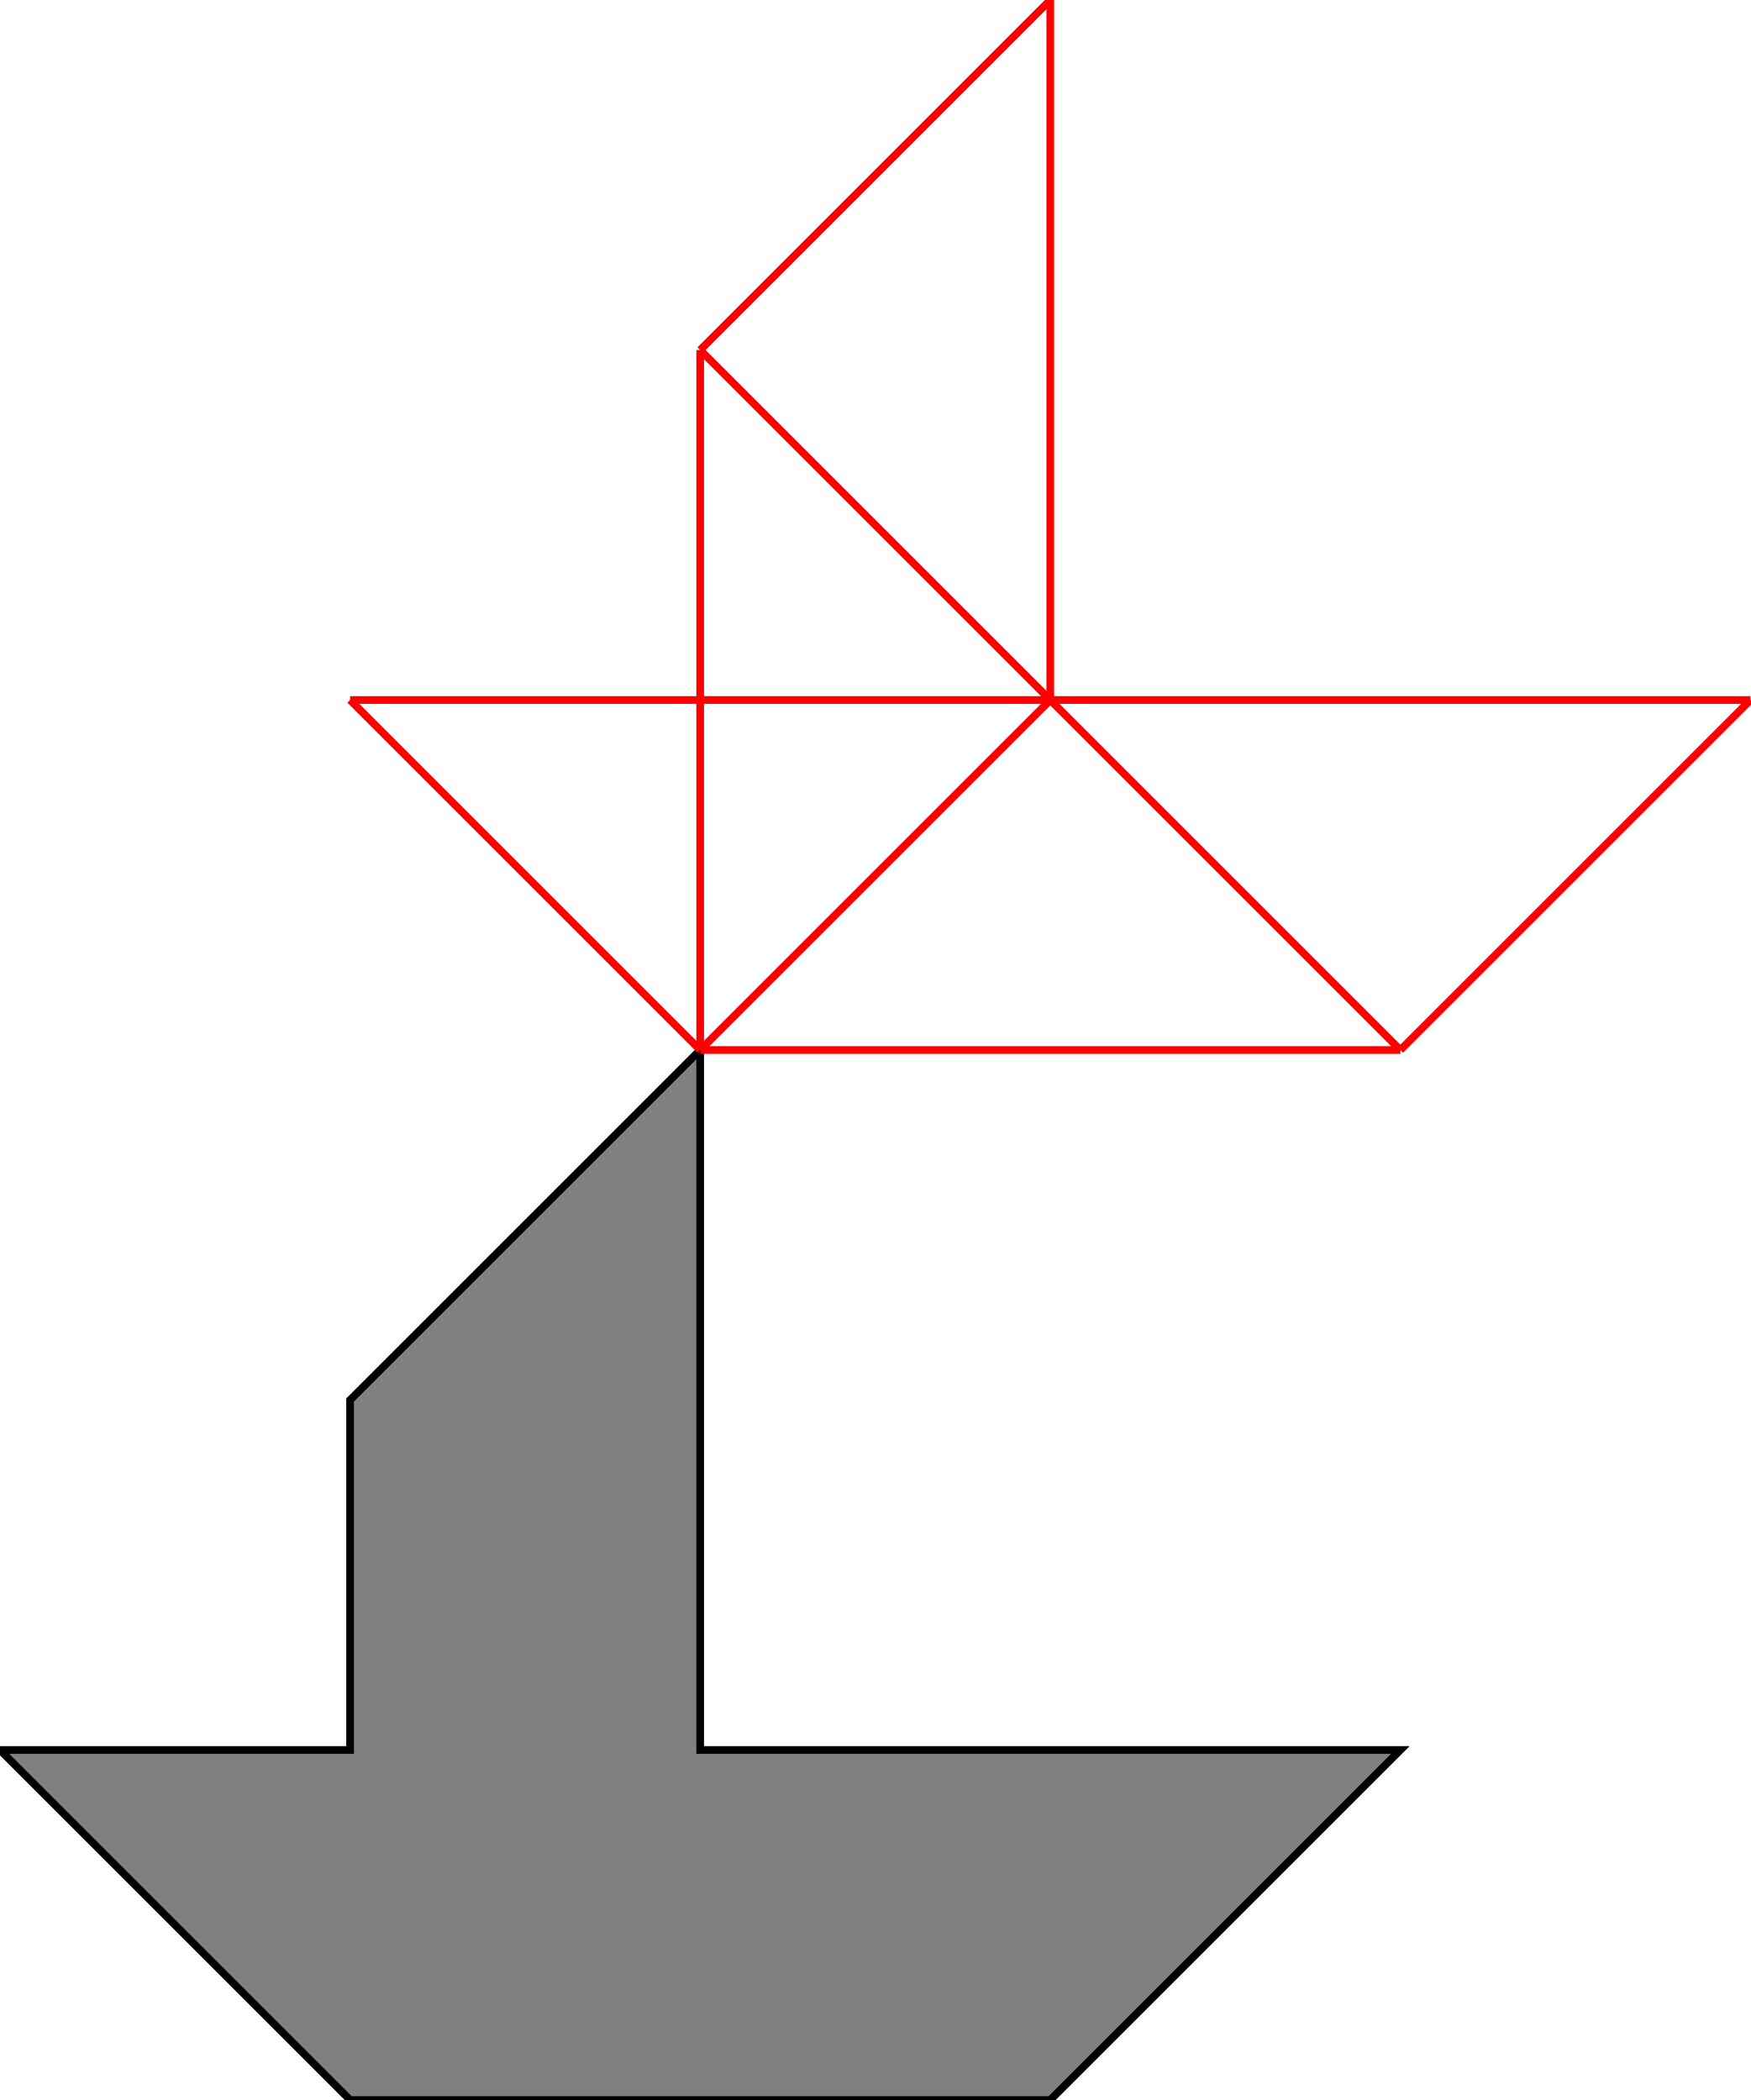
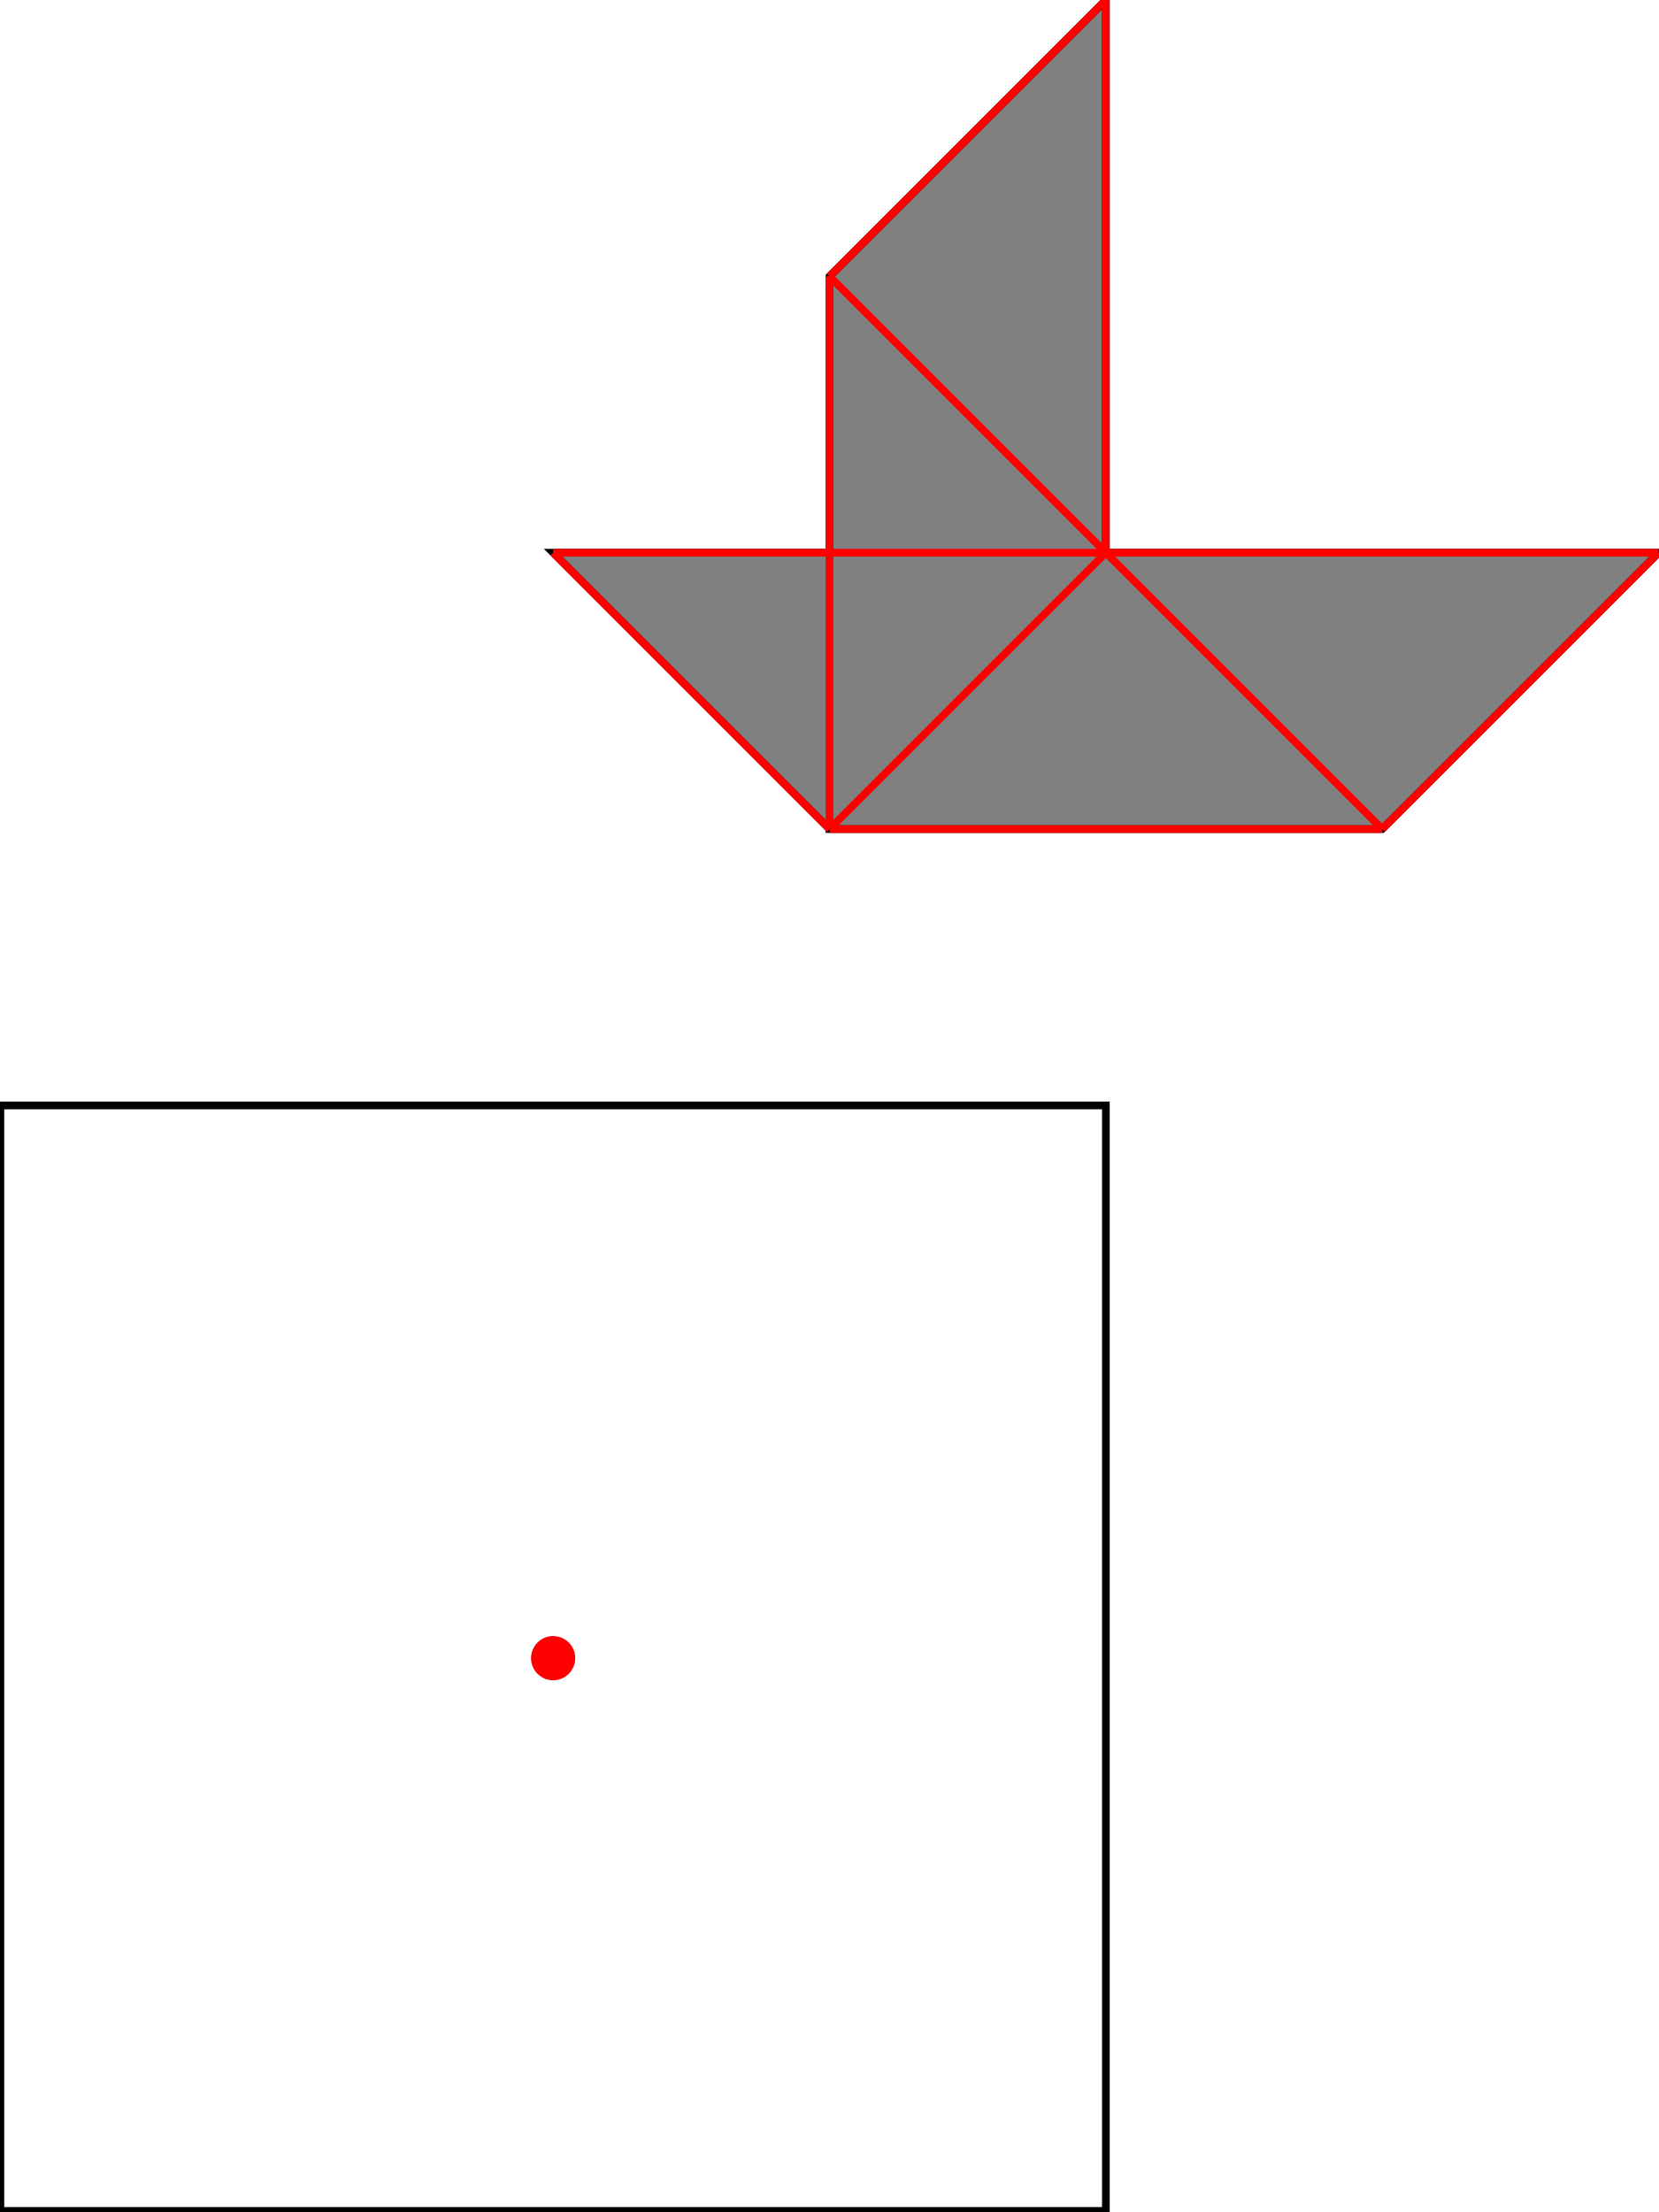
- <svg xmlns="http://www.w3.org/2000/svg" height="600" stroke-opacity="1" viewBox="0 0 500 600" font-size="1" width="500" stroke="rgb(0,0,0)" version="1.1">
+ <svg xmlns="http://www.w3.org/2000/svg" height="666.667" stroke-opacity="1" viewBox="0 0 500 667" font-size="1" width="500" stroke="rgb(0,0,0)" version="1.1">
  <defs />
-   <g stroke-linejoin="miter" stroke-opacity="1.0" fill-opacity="1.0" stroke="rgb(0,0,0)" stroke-width="2.191" fill="rgb(128,128,128)" stroke-linecap="butt" stroke-miterlimit="10.0">
-     <path d="M 100,600 h 200 l 100,-100 h -200 v -200 l -100,100 v 100 h -100 l 100,100 Z" />
+   <g stroke-linejoin="miter" stroke-opacity="1.0" fill-opacity="0.0" stroke="rgb(0,0,0)" stroke-width="2.309" fill="rgb(0,0,0)" stroke-linecap="butt" stroke-miterlimit="10.0">
+     <path d="M 333.333,666.667 l -0,-333.333 h -333.333 l -0,333.333 Z" />
  </g>
-   <g stroke-linejoin="miter" stroke-opacity="1.0" fill-opacity="0.0" stroke="rgb(255,0,0)" stroke-width="2.191" fill="rgb(0,0,0)" stroke-linecap="butt" stroke-miterlimit="10.0">
-     <path d="M 100,200 h 400 " />
+   <g stroke-linejoin="miter" stroke-opacity="1.0" fill-opacity="1.0" stroke="rgb(0,0,0)" stroke-width="2.309" fill="rgb(128,128,128)" stroke-linecap="butt" stroke-miterlimit="10.0">
+     <path d="M 250,250 h 166.667 l 83.333,-83.333 h -166.667 v -166.667 l -83.333,83.333 v 83.333 h -83.333 l 83.333,83.333 Z" />
  </g>
-   <g stroke-linejoin="miter" stroke-opacity="1.0" fill-opacity="0.0" stroke="rgb(255,0,0)" stroke-width="2.191" fill="rgb(0,0,0)" stroke-linecap="butt" stroke-miterlimit="10.0">
-     <path d="M 400,300 l -200,-200 " />
+   <g stroke-linejoin="miter" stroke-opacity="1.0" fill-opacity="1.0" stroke="rgb(0,0,0)" stroke-width="0.0" fill="rgb(255,0,0)" stroke-linecap="butt" stroke-miterlimit="10.0">
+     <path d="M 173.333,500 c 0,-3.682 -2.985,-6.667 -6.667 -6.667c -3.682,-0 -6.667,2.985 -6.667 6.667c -0,3.682 2.985,6.667 6.667 6.667c 3.682,0 6.667,-2.985 6.667 -6.667Z" />
  </g>
-   <g stroke-linejoin="miter" stroke-opacity="1.0" fill-opacity="0.0" stroke="rgb(255,0,0)" stroke-width="2.191" fill="rgb(0,0,0)" stroke-linecap="butt" stroke-miterlimit="10.0">
-     <path d="M 200,300 h 200 " />
+   <g stroke-linejoin="miter" stroke-opacity="1.0" fill-opacity="0.0" stroke="rgb(255,0,0)" stroke-width="2.309" fill="rgb(0,0,0)" stroke-linecap="butt" stroke-miterlimit="10.0">
+     <path d="M 166.667,166.667 h 333.333 " />
  </g>
-   <g stroke-linejoin="miter" stroke-opacity="1.0" fill-opacity="0.0" stroke="rgb(255,0,0)" stroke-width="2.191" fill="rgb(0,0,0)" stroke-linecap="butt" stroke-miterlimit="10.0">
-     <path d="M 200,300 l -100,-100 " />
+   <g stroke-linejoin="miter" stroke-opacity="1.0" fill-opacity="0.0" stroke="rgb(255,0,0)" stroke-width="2.309" fill="rgb(0,0,0)" stroke-linecap="butt" stroke-miterlimit="10.0">
+     <path d="M 416.667,250 l -166.667,-166.667 " />
  </g>
-   <g stroke-linejoin="miter" stroke-opacity="1.0" fill-opacity="0.0" stroke="rgb(255,0,0)" stroke-width="2.191" fill="rgb(0,0,0)" stroke-linecap="butt" stroke-miterlimit="10.0">
-     <path d="M 200,100 l 100,-100 " />
+   <g stroke-linejoin="miter" stroke-opacity="1.0" fill-opacity="0.0" stroke="rgb(255,0,0)" stroke-width="2.309" fill="rgb(0,0,0)" stroke-linecap="butt" stroke-miterlimit="10.0">
+     <path d="M 250,250 h 166.667 " />
  </g>
-   <g stroke-linejoin="miter" stroke-opacity="1.0" fill-opacity="0.0" stroke="rgb(255,0,0)" stroke-width="2.191" fill="rgb(0,0,0)" stroke-linecap="butt" stroke-miterlimit="10.0">
-     <path d="M 200,300 l 100,-100 " />
+   <g stroke-linejoin="miter" stroke-opacity="1.0" fill-opacity="0.0" stroke="rgb(255,0,0)" stroke-width="2.309" fill="rgb(0,0,0)" stroke-linecap="butt" stroke-miterlimit="10.0">
+     <path d="M 250,250 l -83.333,-83.333 " />
  </g>
-   <g stroke-linejoin="miter" stroke-opacity="1.0" fill-opacity="0.0" stroke="rgb(255,0,0)" stroke-width="2.191" fill="rgb(0,0,0)" stroke-linecap="butt" stroke-miterlimit="10.0">
-     <path d="M 300,200 v -200 " />
+   <g stroke-linejoin="miter" stroke-opacity="1.0" fill-opacity="0.0" stroke="rgb(255,0,0)" stroke-width="2.309" fill="rgb(0,0,0)" stroke-linecap="butt" stroke-miterlimit="10.0">
+     <path d="M 250,83.333 l 83.333,-83.333 " />
  </g>
-   <g stroke-linejoin="miter" stroke-opacity="1.0" fill-opacity="0.0" stroke="rgb(255,0,0)" stroke-width="2.191" fill="rgb(0,0,0)" stroke-linecap="butt" stroke-miterlimit="10.0">
-     <path d="M 200,300 v -200 " />
+   <g stroke-linejoin="miter" stroke-opacity="1.0" fill-opacity="0.0" stroke="rgb(255,0,0)" stroke-width="2.309" fill="rgb(0,0,0)" stroke-linecap="butt" stroke-miterlimit="10.0">
+     <path d="M 250,250 l 83.333,-83.333 " />
  </g>
-   <g stroke-linejoin="miter" stroke-opacity="1.0" fill-opacity="0.0" stroke="rgb(255,0,0)" stroke-width="2.191" fill="rgb(0,0,0)" stroke-linecap="butt" stroke-miterlimit="10.0">
-     <path d="M 400,300 l 100,-100 " />
+   <g stroke-linejoin="miter" stroke-opacity="1.0" fill-opacity="0.0" stroke="rgb(255,0,0)" stroke-width="2.309" fill="rgb(0,0,0)" stroke-linecap="butt" stroke-miterlimit="10.0">
+     <path d="M 333.333,166.667 v -166.667 " />
+   </g>
+   <g stroke-linejoin="miter" stroke-opacity="1.0" fill-opacity="0.0" stroke="rgb(255,0,0)" stroke-width="2.309" fill="rgb(0,0,0)" stroke-linecap="butt" stroke-miterlimit="10.0">
+     <path d="M 250,250 v -166.667 " />
+   </g>
+   <g stroke-linejoin="miter" stroke-opacity="1.0" fill-opacity="0.0" stroke="rgb(255,0,0)" stroke-width="2.309" fill="rgb(0,0,0)" stroke-linecap="butt" stroke-miterlimit="10.0">
+     <path d="M 416.667,250 l 83.333,-83.333 " />
  </g>
</svg>
